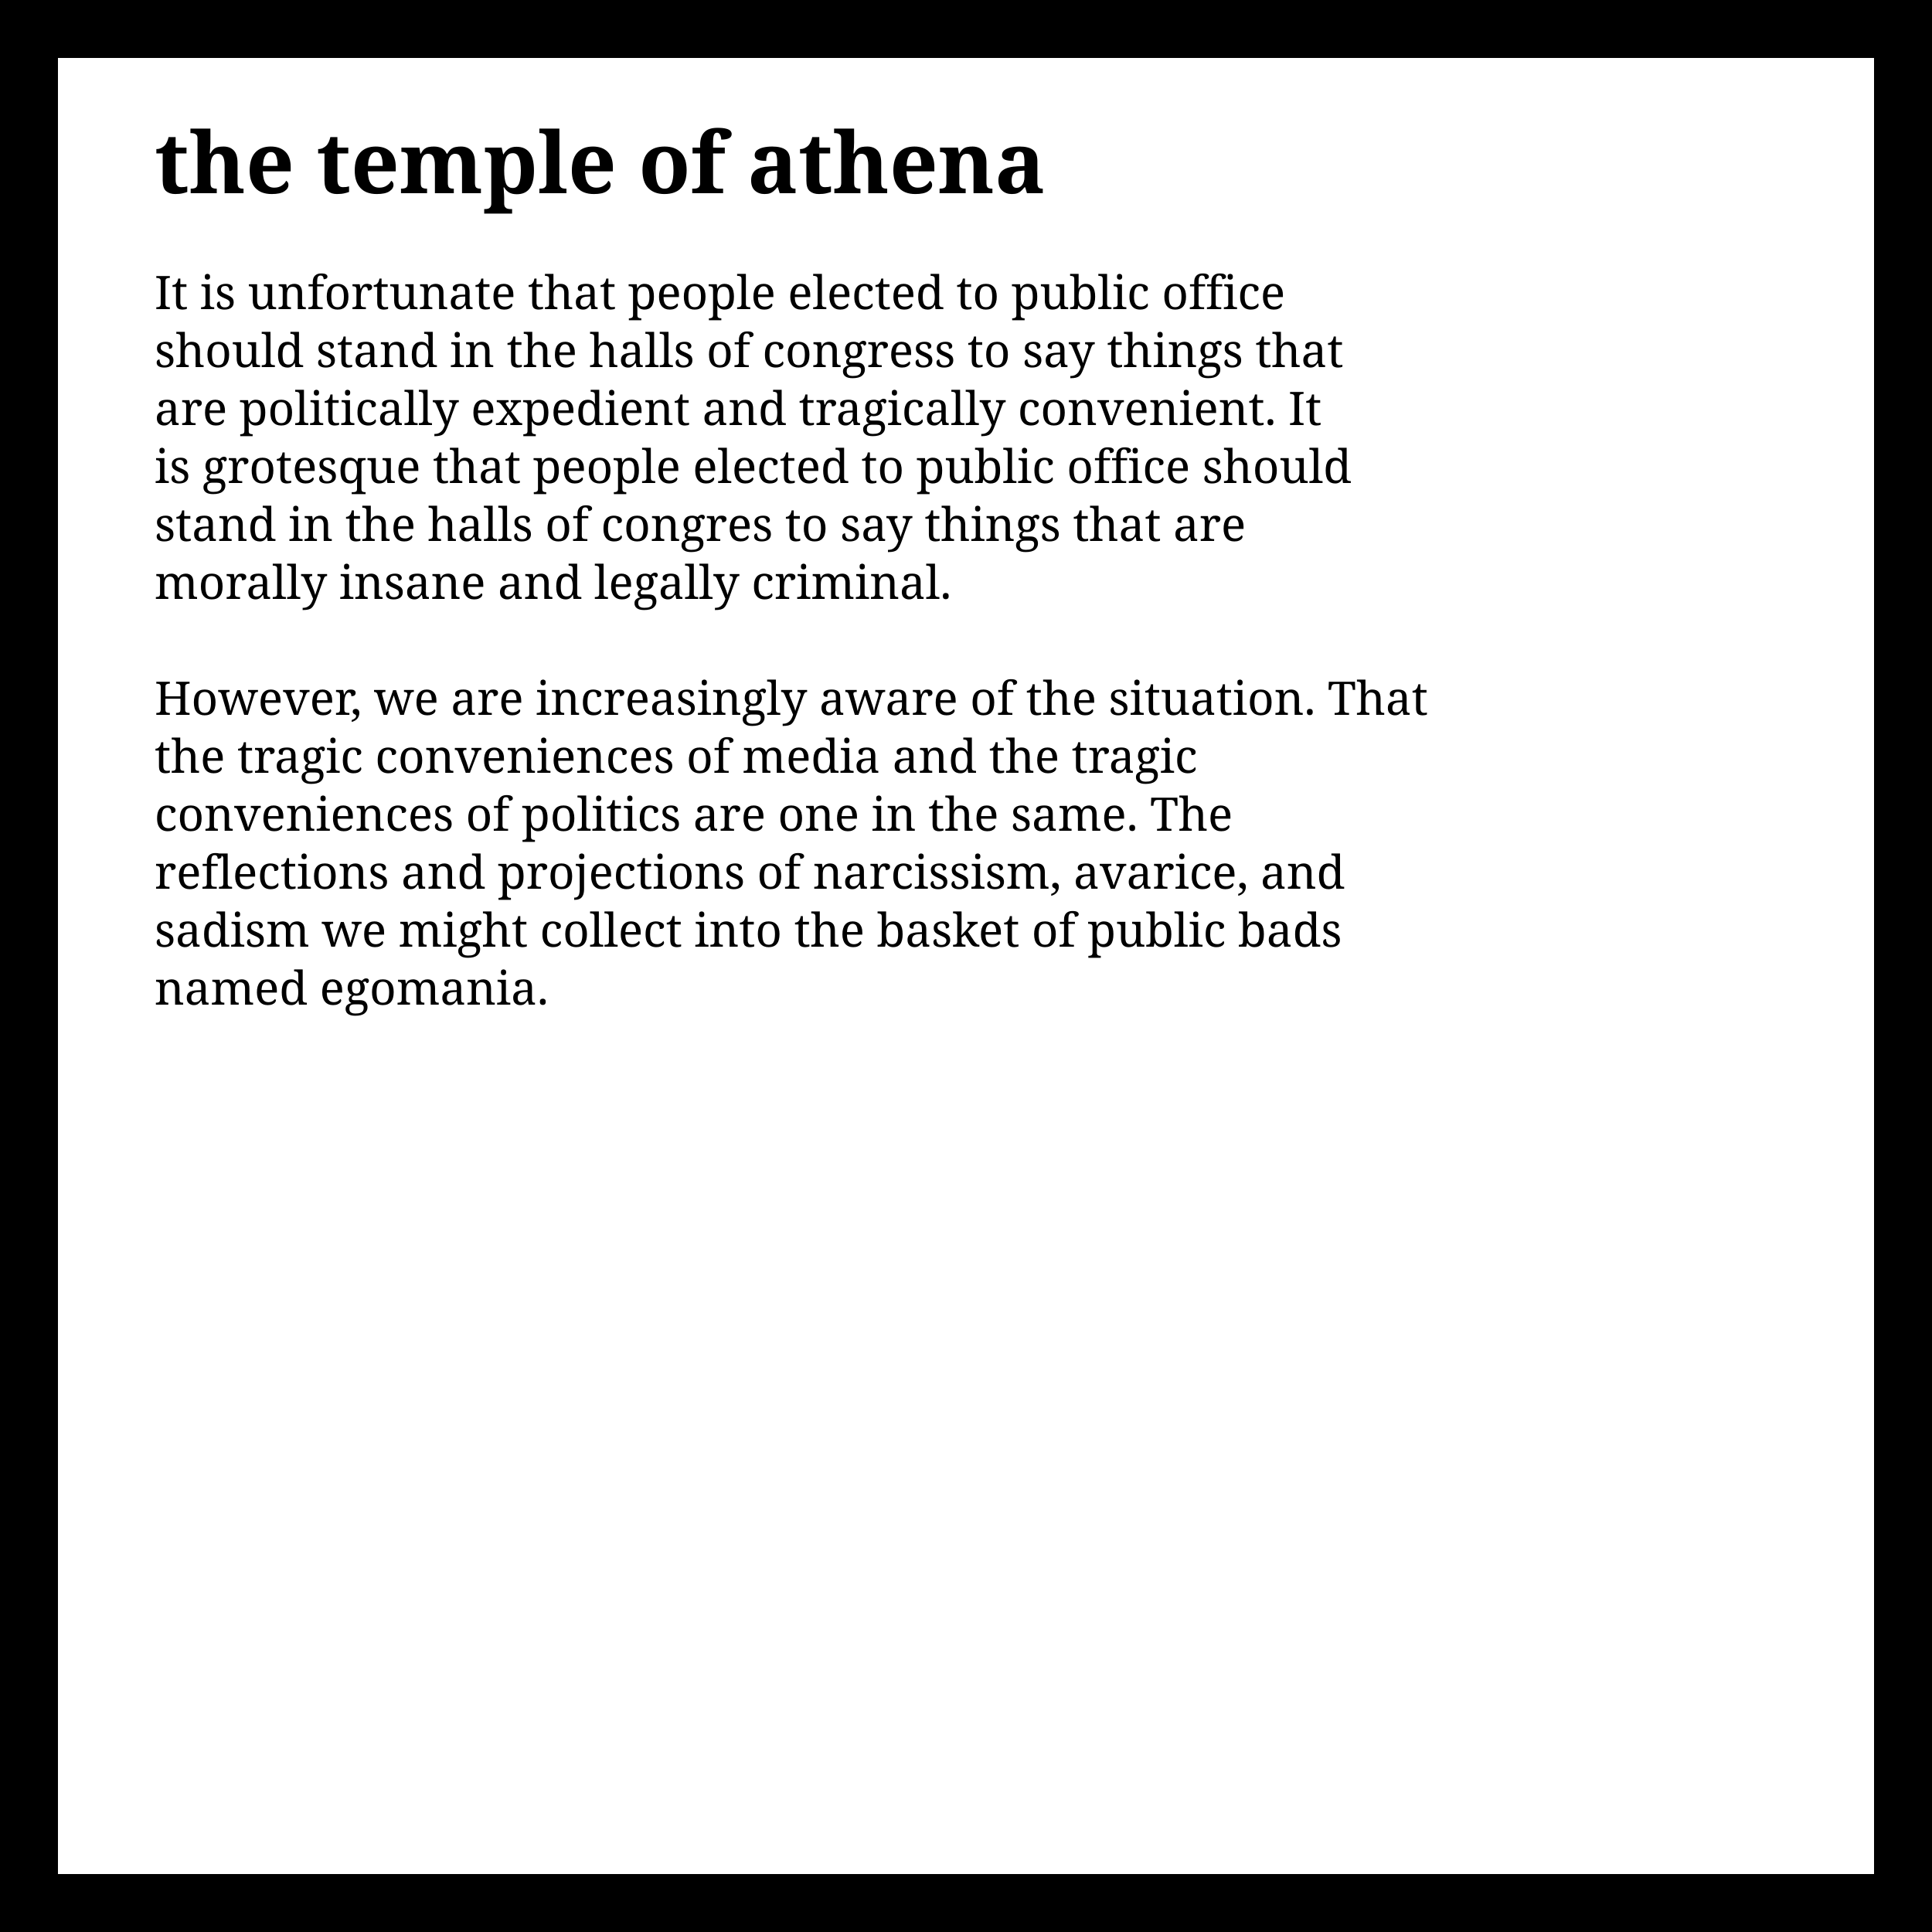
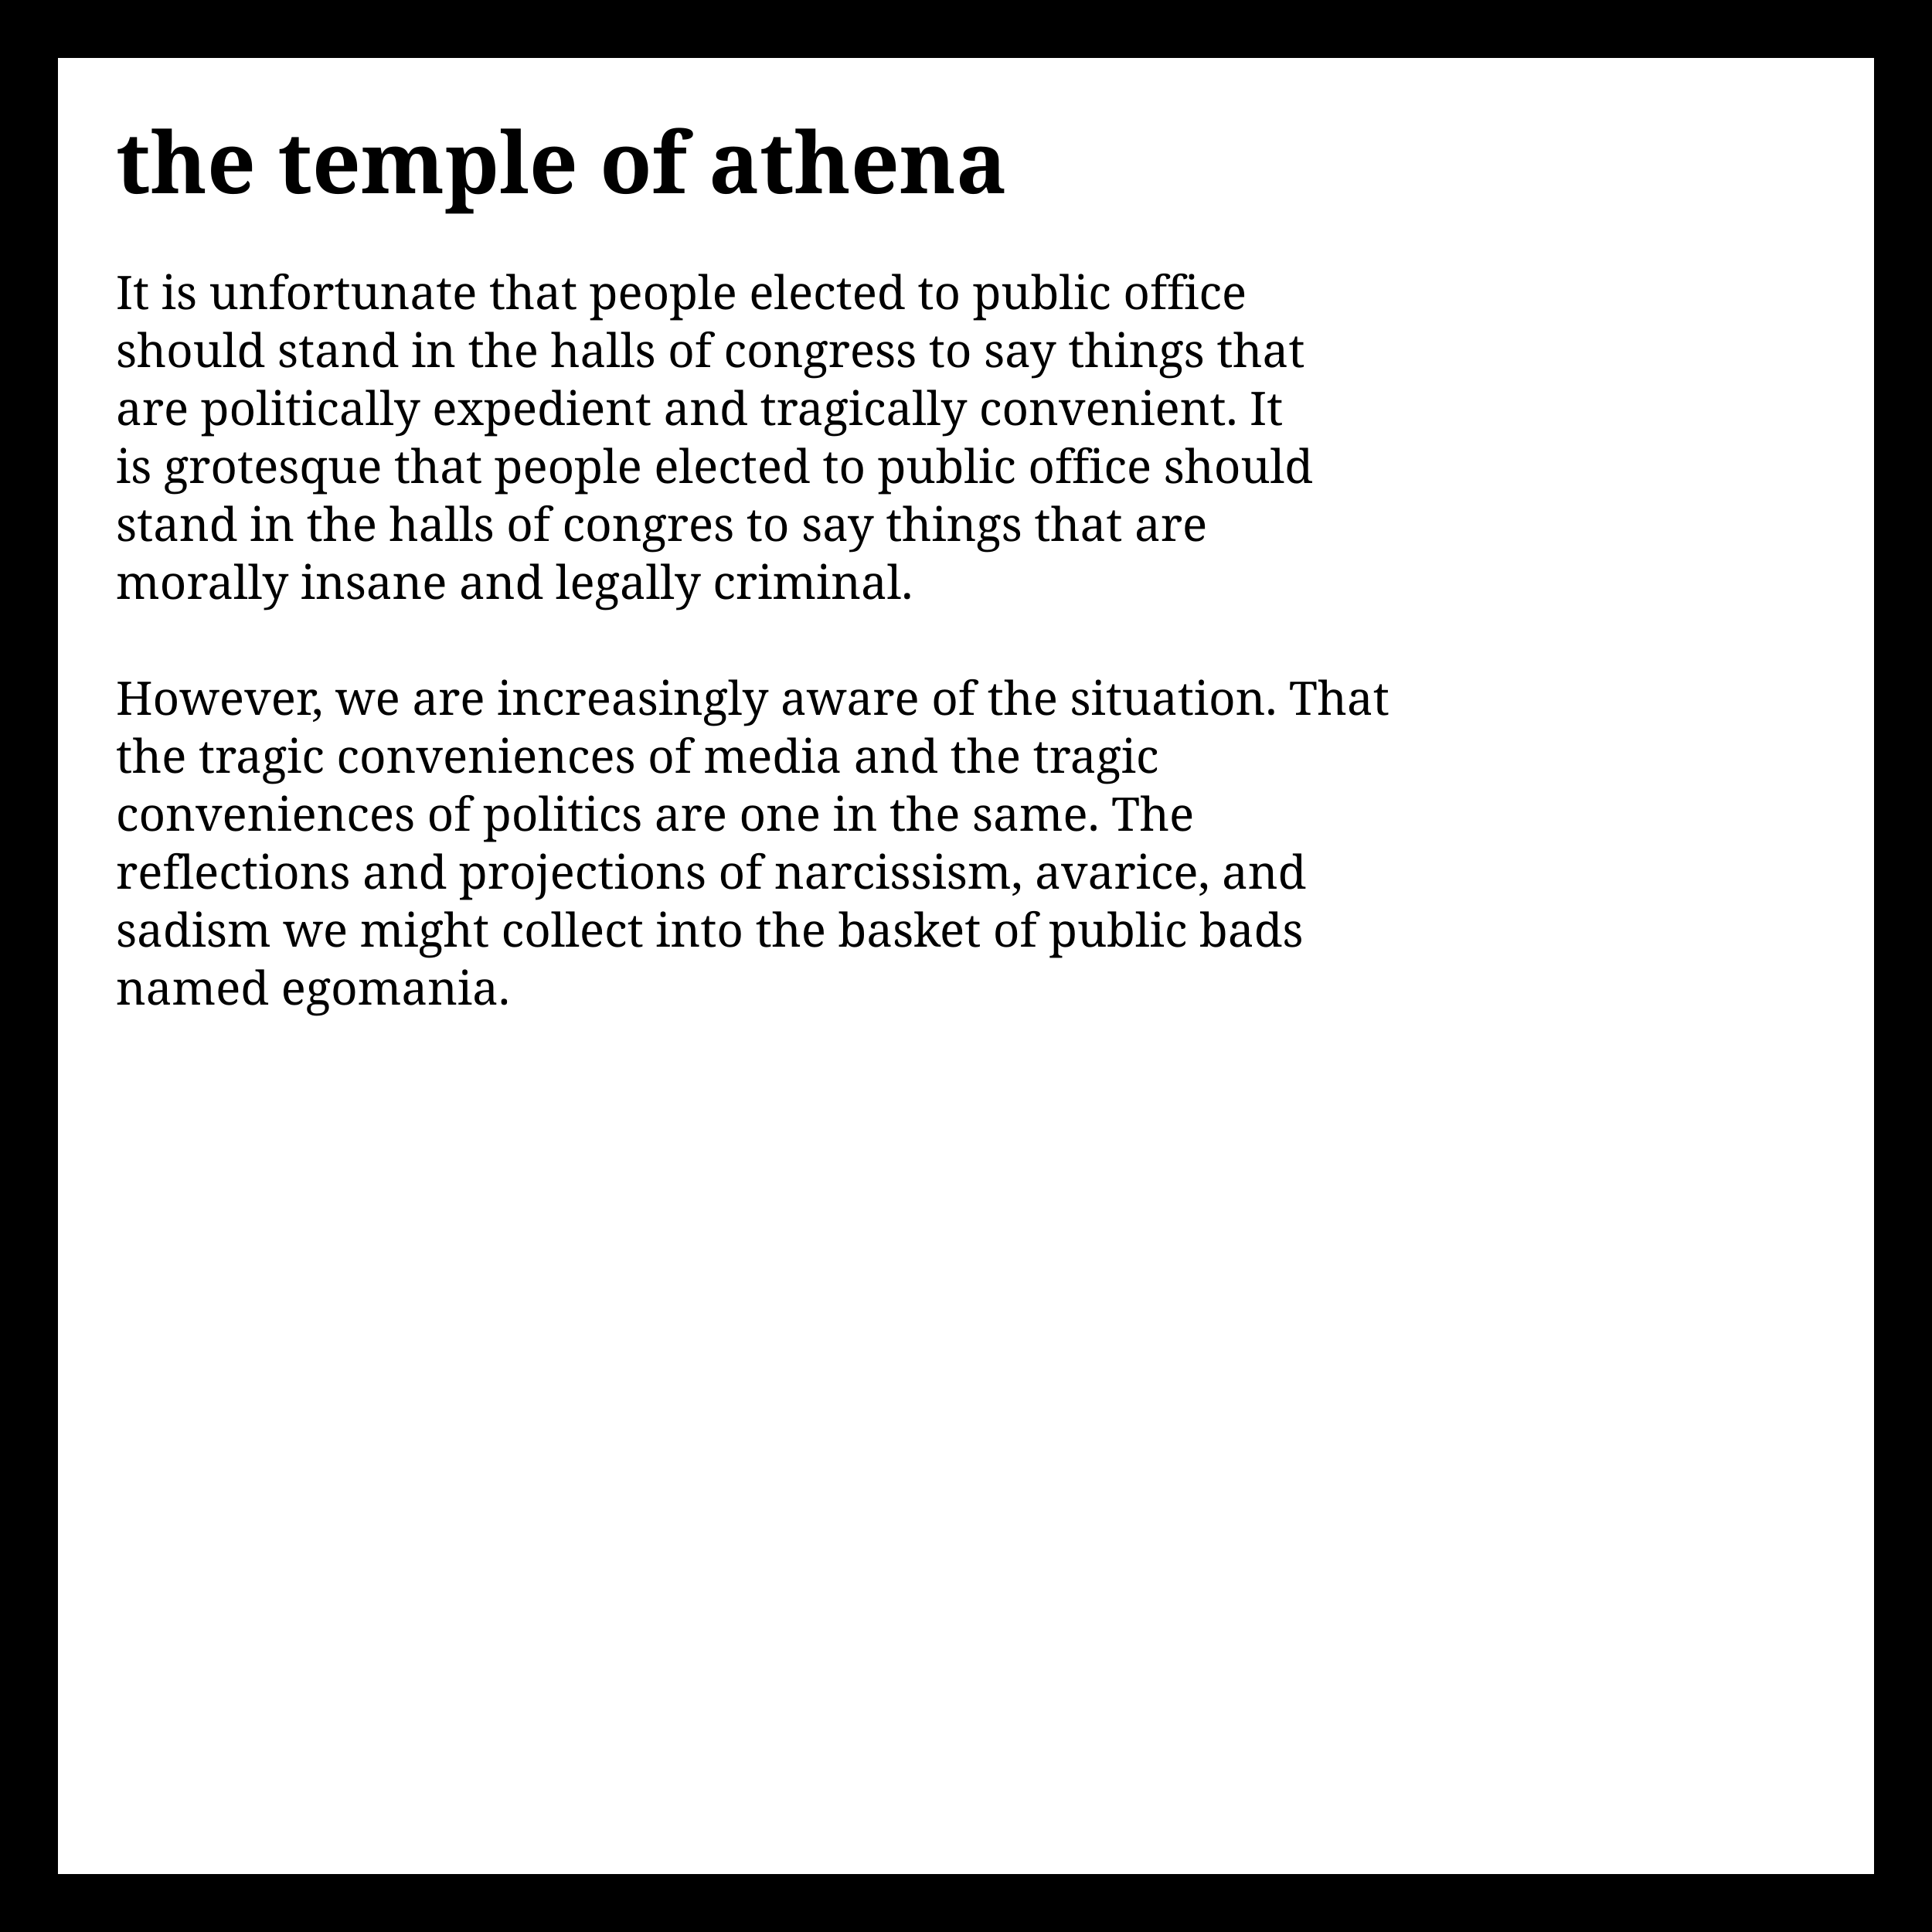
<svg xmlns="http://www.w3.org/2000/svg" version="1.1" width="500" height="500" viewBox="0 0 500 500">
  <defs>
    <style type="text/css">
      text {
	  font-family: "Computer Modern Serif", serif;
	  font-size: 12;
	  fill: black;
      }
      text.title {
	  font-size: 22;
	  font-weight: bold
      }
    </style>
  </defs>
  <rect x="0" y="0" width="500" height="500" fill="#FFF" stroke="#000" stroke-width="30" />
-   <text class="title" x="40" y="50">the temple of athena</text>
-   <text x="40" y="80">  It is unfortunate that people elected to public office</text>
-   <text x="40" y="95">  should stand in the halls of congress to say things that</text>
-   <text x="40" y="110">  are politically expedient and tragically convenient.  It</text>
-   <text x="40" y="125">  is grotesque that people elected to public office should</text>
-   <text x="40" y="140">  stand in the halls of congres to say things that are</text>
-   <text x="40" y="155">  morally insane and legally criminal.</text>
-   <text x="40" y="185">  However, we are increasingly aware of the situation.  That</text>
-   <text x="40" y="200">  the tragic conveniences of media and the tragic</text>
-   <text x="40" y="215">  conveniences of politics are one in the same.  The</text>
-   <text x="40" y="230">  reflections and projections of narcissism, avarice, and</text>
-   <text x="40" y="245">  sadism we might collect into the basket of public bads</text>
-   <text x="40" y="260">  named egomania.</text>
+   <text class="title" x="30" y="50">the temple of athena</text>
+   <text x="30" y="80">  It is unfortunate that people elected to public office</text>
+   <text x="30" y="95">  should stand in the halls of congress to say things that</text>
+   <text x="30" y="110">  are politically expedient and tragically convenient.  It</text>
+   <text x="30" y="125">  is grotesque that people elected to public office should</text>
+   <text x="30" y="140">  stand in the halls of congres to say things that are</text>
+   <text x="30" y="155">  morally insane and legally criminal.</text>
+   <text x="30" y="185">  However, we are increasingly aware of the situation.  That</text>
+   <text x="30" y="200">  the tragic conveniences of media and the tragic</text>
+   <text x="30" y="215">  conveniences of politics are one in the same.  The</text>
+   <text x="30" y="230">  reflections and projections of narcissism, avarice, and</text>
+   <text x="30" y="245">  sadism we might collect into the basket of public bads</text>
+   <text x="30" y="260">  named egomania.</text>
</svg>
